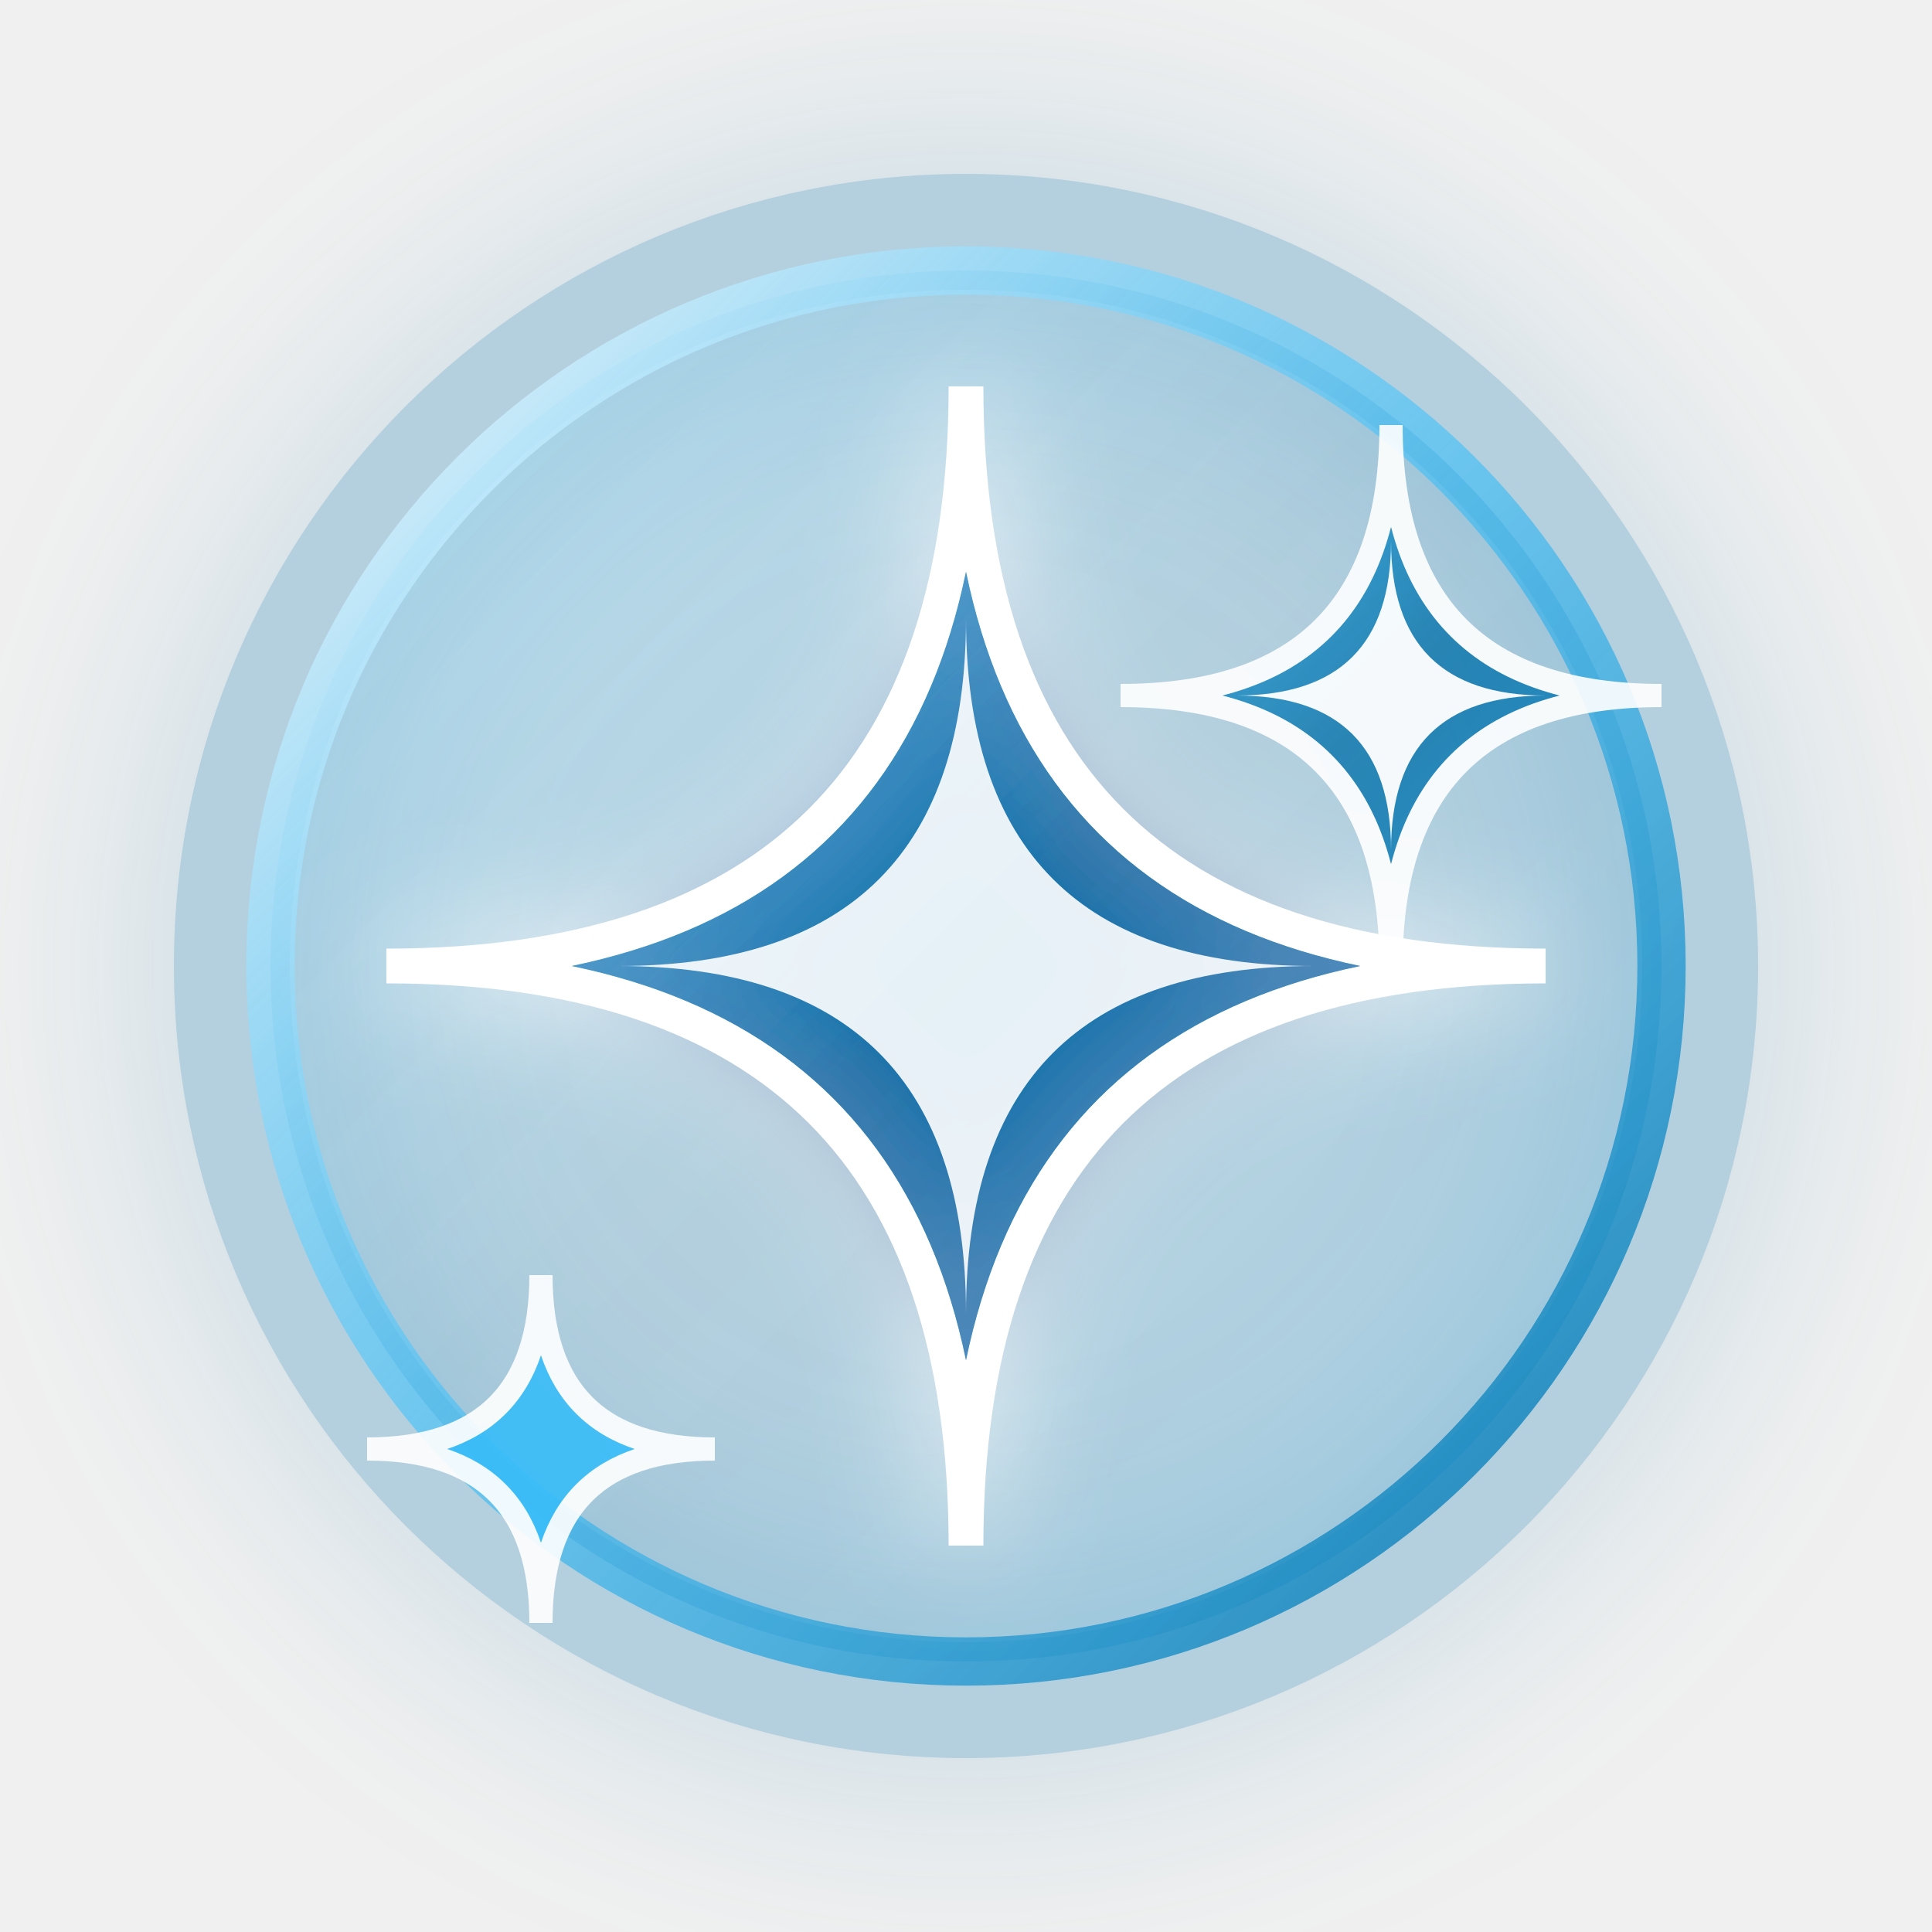
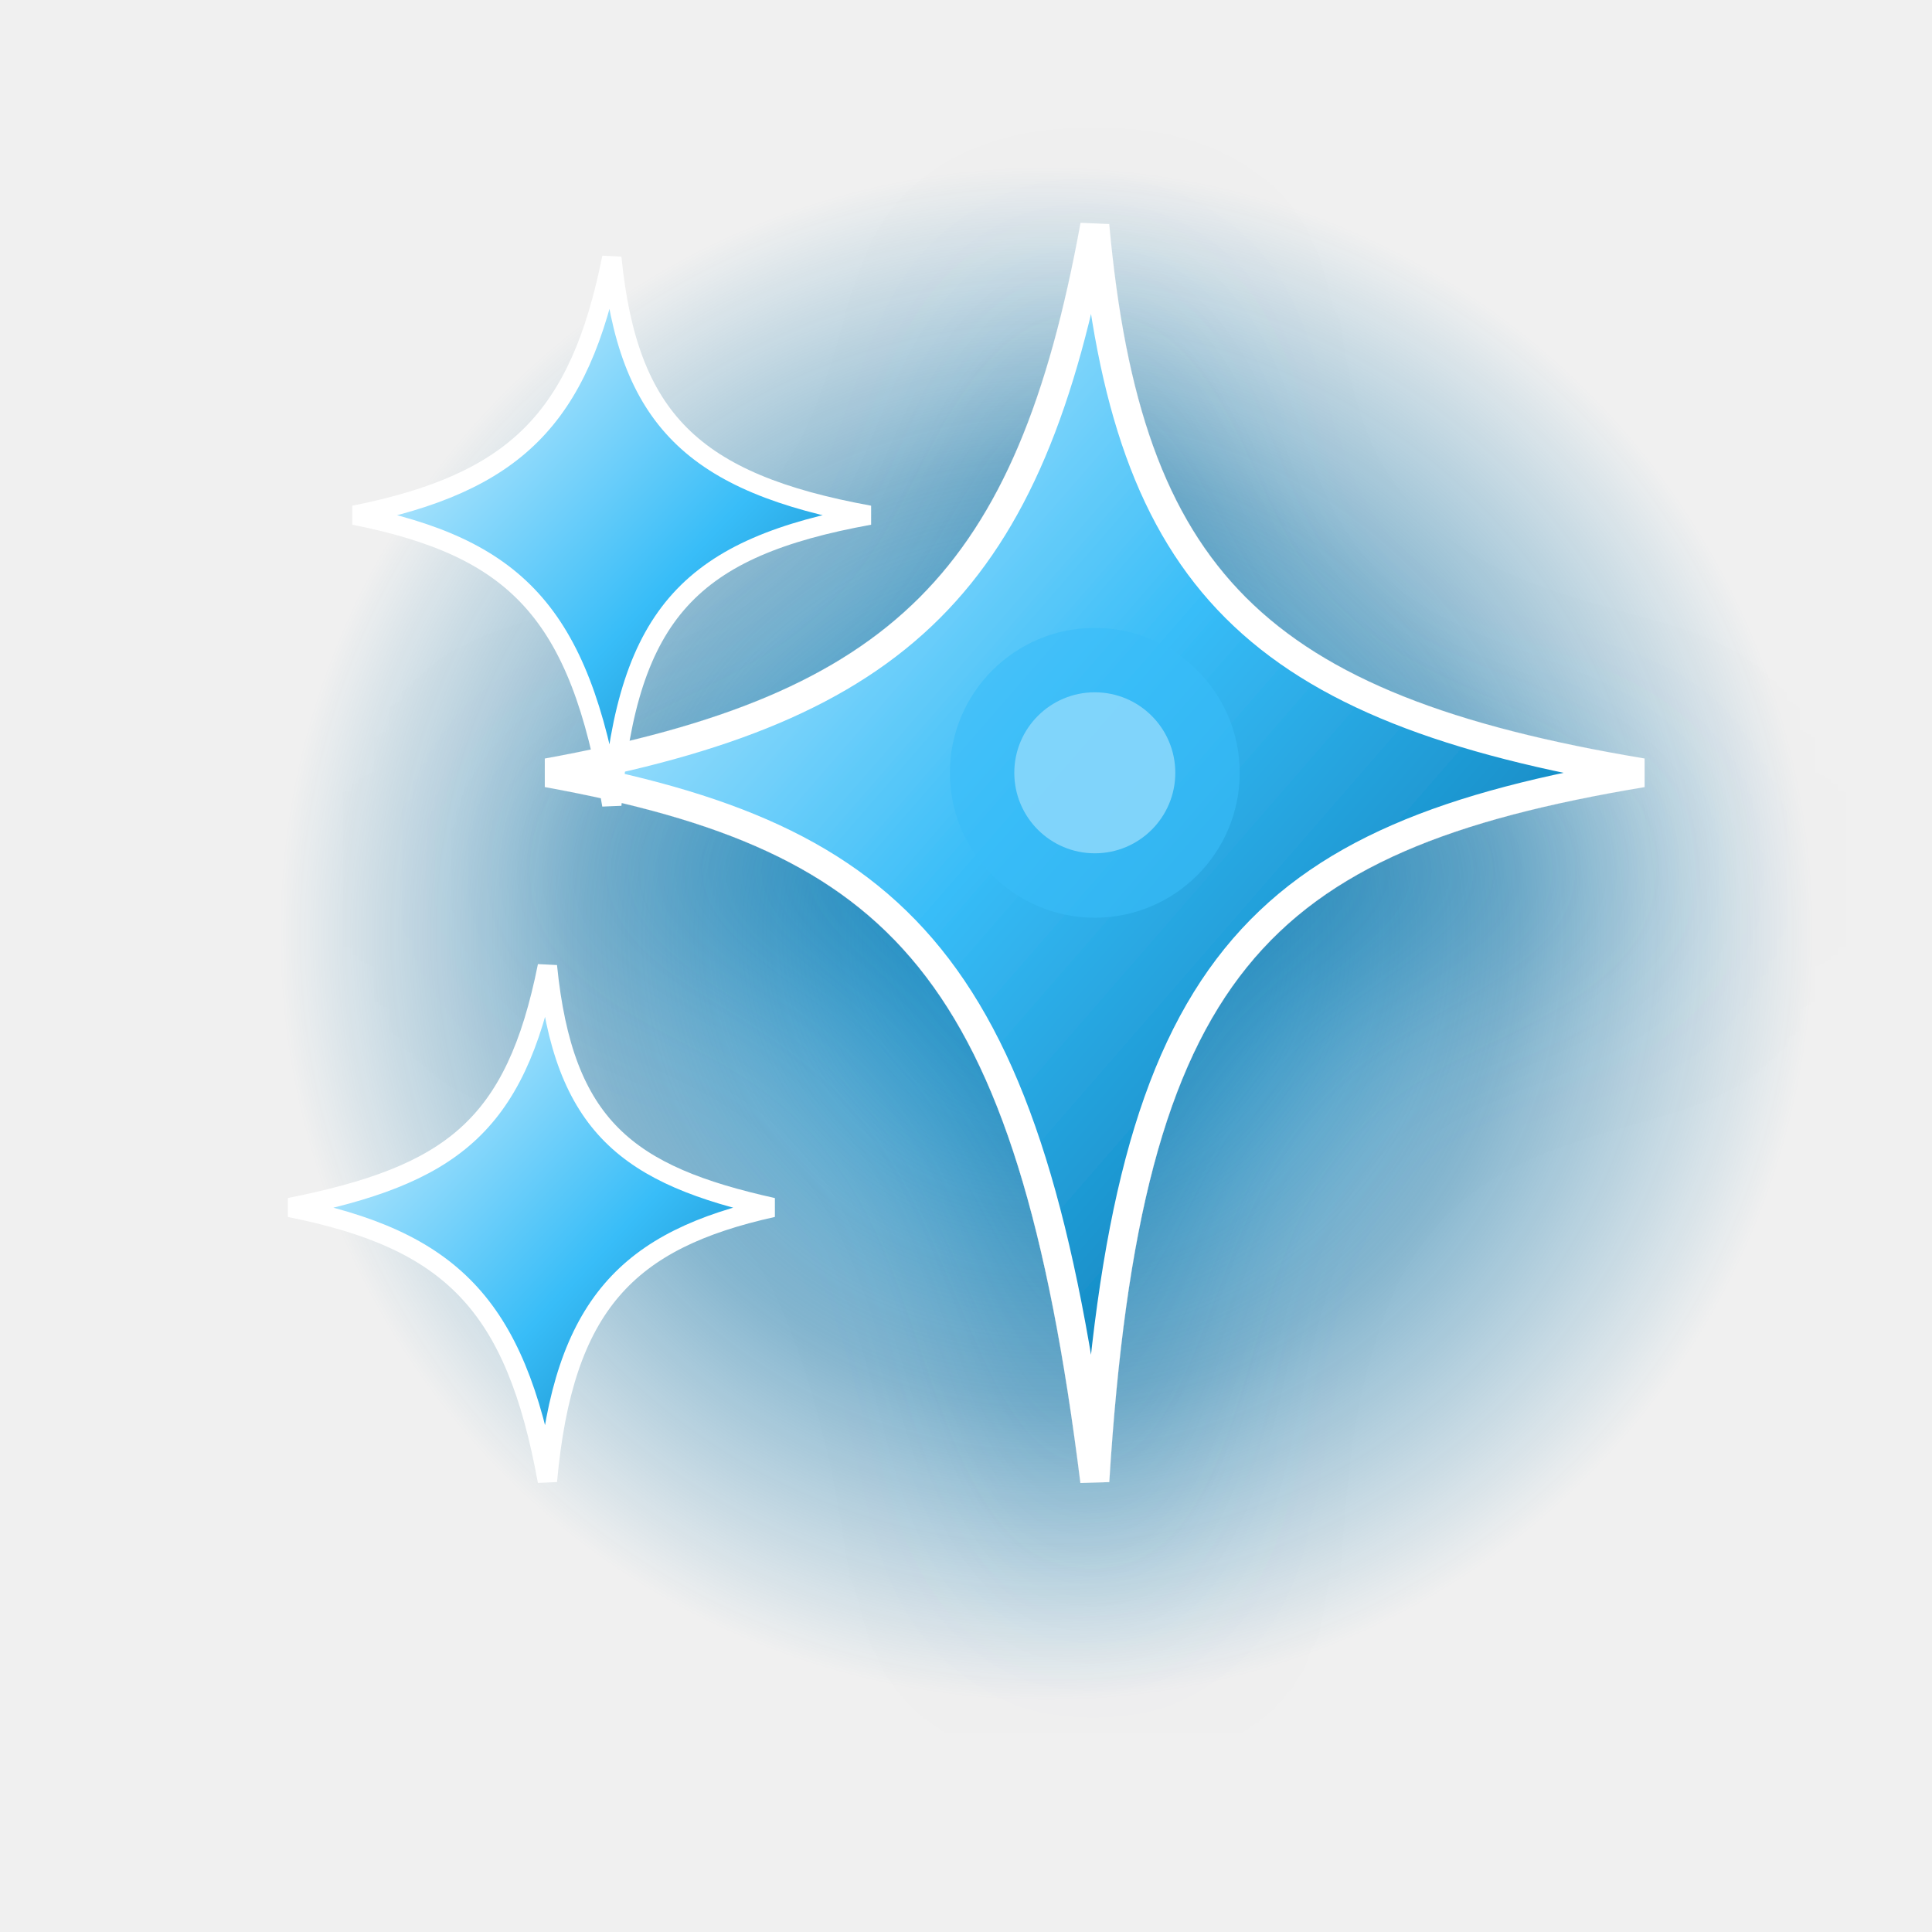
- <svg xmlns="http://www.w3.org/2000/svg" viewBox="0 0 100 100" width="100" height="100">
+ <svg xmlns="http://www.w3.org/2000/svg" viewBox="0 0 120 120" width="120" height="120">
  <defs>
-     <filter id="bgGlow1" x="-30%" y="-30%" width="160%" height="160%">
-       <feGaussianBlur stdDeviation="6" result="blur" />
-       <feComposite in="SourceGraphic" in2="blur" operator="over" />
+     <radialGradient id="sparkleGlow" cx="50%" cy="50%" r="50%">
+       <stop offset="0%" stop-color="#38bdf8" stop-opacity="0.9" />
+       <stop offset="60%" stop-color="#006EA7" stop-opacity="0.45" />
+       <stop offset="100%" stop-color="#006EA7" stop-opacity="0" />
+     </radialGradient>
+     <linearGradient id="mainSparkleGrad" x1="0%" y1="0%" x2="100%" y2="100%">
+       <stop offset="0%" stop-color="#ffffff" />
+       <stop offset="45%" stop-color="#38bdf8" />
+       <stop offset="85%" stop-color="#006EA7" />
+       <stop offset="100%" stop-color="#006EA7" />
+     </linearGradient>
+     <linearGradient id="smallSparkleGrad" x1="0%" y1="0%" x2="100%" y2="100%">
+       <stop offset="0%" stop-color="#ffffff" />
+       <stop offset="60%" stop-color="#38bdf8" />
+       <stop offset="100%" stop-color="#006EA7" />
+     </linearGradient>
+     <filter id="sparkleShadow" x="-20%" y="-20%" width="140%" height="140%">
+       <feDropShadow dx="0" dy="6" stdDeviation="6" flood-color="#006EA7" flood-opacity="0.6" />
    </filter>
-     <filter id="innerGlow1" x="-20%" y="-20%" width="140%" height="140%">
-       <feGaussianBlur stdDeviation="3" result="blur" />
-       <feComposite in="SourceGraphic" in2="blur" operator="over" />
-     </filter>
-     <linearGradient id="blueGrad1" x1="0%" y1="0%" x2="100%" y2="100%">
-       <stop offset="0%" stop-color="#38bdf8" stop-opacity="0.95" />
-       <stop offset="50%" stop-color="#006EA7" stop-opacity="0.85" />
-       <stop offset="100%" stop-color="#0284c7" stop-opacity="0.9" />
-     </linearGradient>
-     <linearGradient id="rimGrad1" x1="0%" y1="0%" x2="100%" y2="100%">
-       <stop offset="0%" stop-color="#ffffff" stop-opacity="0.95" />
-       <stop offset="50%" stop-color="#38bdf8" stop-opacity="0.6" />
-       <stop offset="100%" stop-color="#006EA7" stop-opacity="0.9" />
-     </linearGradient>
  </defs>
-   <circle cx="50" cy="50" r="38" fill="none" stroke="#006EA7" stroke-width="6" opacity="0.25" filter="url(#bgGlow1)" />
-   <circle cx="50" cy="50" r="36" fill="url(#blueGrad1)" fill-opacity="0.3" stroke="url(#rimGrad1)" stroke-width="2.5" />
-   <path d="M 50 20 Q 50 50 20 50 Q 50 50 50 80 Q 50 50 80 50 Q 50 50 50 20 Z" fill="url(#blueGrad1)" stroke="#ffffff" stroke-width="1.8" filter="url(#innerGlow1)" />
-   <path d="M 50 32 Q 50 50 32 50 Q 50 50 50 68 Q 50 50 68 50 Q 50 50 50 32 Z" fill="#ffffff" opacity="0.9" />
-   <path d="M 72 22 Q 72 36 58 36 Q 72 36 72 50 Q 72 36 86 36 Q 72 36 72 22 Z" fill="url(#blueGrad1)" stroke="#ffffff" stroke-width="1.2" opacity="0.9" />
-   <path d="M 72 28 Q 72 36 64 36 Q 72 36 72 44 Q 72 36 80 36 Q 72 36 72 28 Z" fill="#ffffff" opacity="0.95" />
-   <path d="M 28 66 Q 28 75 19 75 Q 28 75 28 84 Q 28 75 37 75 Q 28 75 28 66 Z" fill="#38bdf8" stroke="#ffffff" stroke-width="1.2" opacity="0.9" />
+   <circle cx="65" cy="58" r="48" fill="url(#sparkleGlow)" />
+   <path d="M 68,14 C 70,36 78,44 102,48 C 78,52 70,60 68,92 C 64,60 56,52 34,48 C 56,44 64,36 68,14 Z" fill="url(#mainSparkleGrad)" stroke="#ffffff" stroke-width="1.8" filter="url(#sparkleShadow)" />
+   <path d="M 38,16 C 39,26 43,30 54,32 C 43,34 39,38 38,50 C 36,38 32,34 22,32 C 32,30 36,26 38,16 Z" fill="url(#smallSparkleGrad)" stroke="#ffffff" stroke-width="1.2" />
+   <path d="M 34,60 C 35,70 39,73 48,75 C 39,77 35,81 34,92 C 32,81 28,77 18,75 C 28,73 32,70 34,60 Z" fill="url(#smallSparkleGrad)" stroke="#ffffff" stroke-width="1.2" />
+   <circle cx="68" cy="48" r="5" fill="#ffffff" opacity="0.9" />
+   <circle cx="68" cy="48" r="9" fill="#38bdf8" opacity="0.6" />
</svg>
